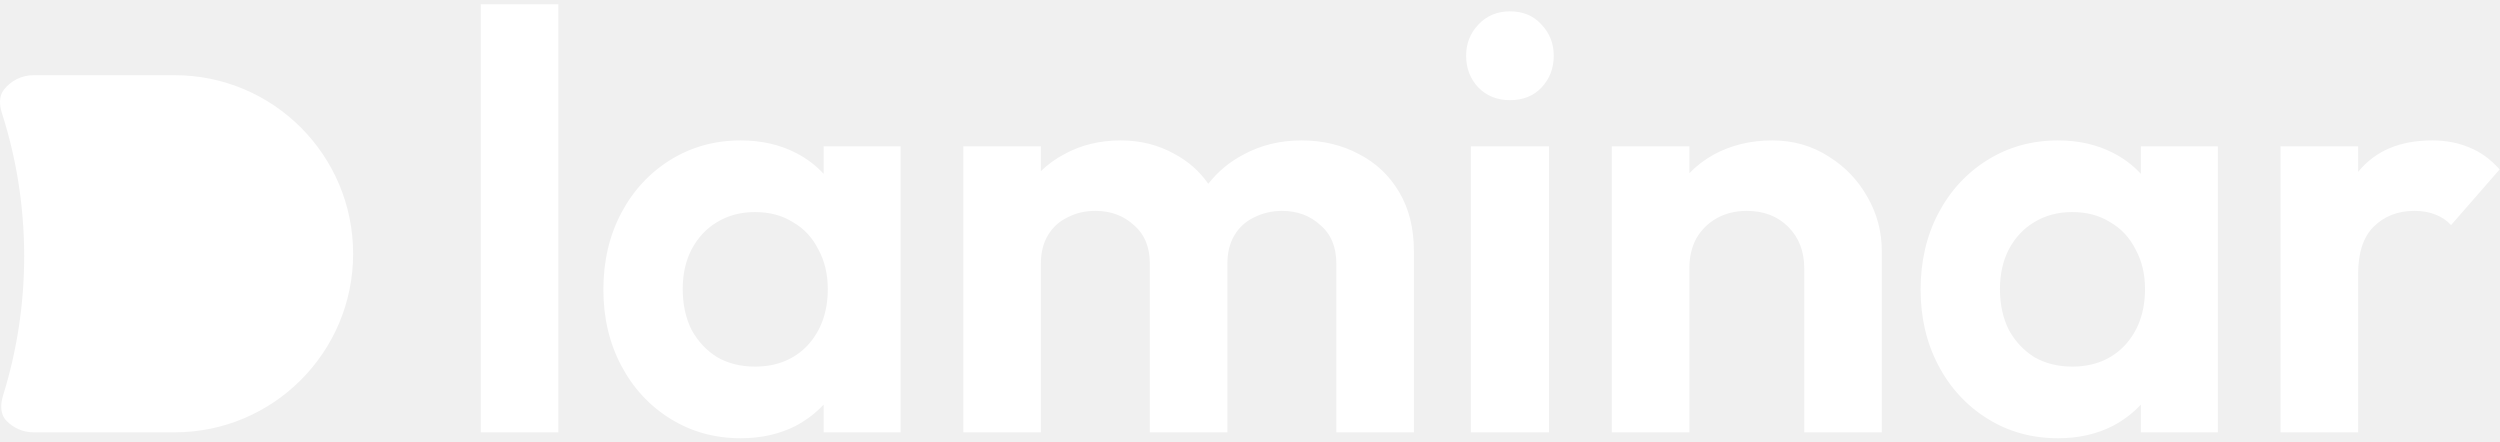
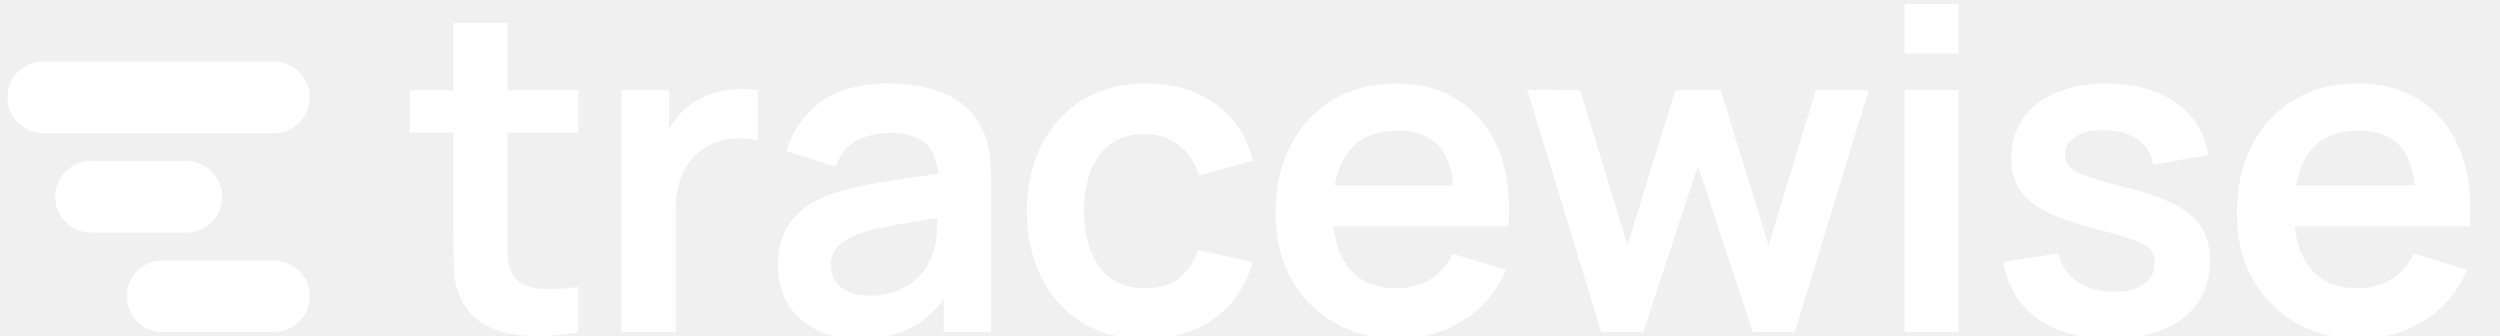
- <svg xmlns="http://www.w3.org/2000/svg" width="532" height="94" viewBox="0 0 532 94" fill="none">
-   <path fill-rule="evenodd" clip-rule="evenodd" d="M102.308 0.902V92H118.814V0.902H102.308ZM142.637 89.102C147.089 91.874 152.087 93.26 157.631 93.26C161.999 93.26 165.905 92.378 169.349 90.614C171.638 89.385 173.612 87.878 175.271 86.093V92H191.651V31.142H175.271V36.993C173.612 35.189 171.638 33.701 169.349 32.528C165.905 30.764 161.999 29.882 157.631 29.882C152.087 29.882 147.089 31.268 142.637 34.04C138.185 36.812 134.699 40.592 132.179 45.38C129.659 50.168 128.399 55.586 128.399 61.634C128.399 67.598 129.659 72.974 132.179 77.762C134.699 82.55 138.185 86.33 142.637 89.102ZM171.869 73.478C169.013 76.502 165.275 78.014 160.655 78.014C157.631 78.014 154.943 77.342 152.591 75.998C150.323 74.57 148.517 72.638 147.173 70.202C145.913 67.682 145.283 64.784 145.283 61.508C145.283 58.316 145.913 55.502 147.173 53.066C148.517 50.546 150.323 48.614 152.591 47.27C154.943 45.842 157.631 45.128 160.655 45.128C163.763 45.128 166.451 45.842 168.719 47.27C171.071 48.614 172.877 50.546 174.137 53.066C175.481 55.502 176.153 58.316 176.153 61.508C176.153 66.38 174.725 70.37 171.869 73.478ZM204.993 31.142V92H221.499V56.09C221.499 53.738 222.003 51.722 223.011 50.042C224.019 48.362 225.405 47.102 227.169 46.262C228.933 45.338 230.907 44.876 233.091 44.876C236.367 44.876 239.097 45.884 241.281 47.9C243.549 49.832 244.683 52.562 244.683 56.09V92H261.189V56.09C261.189 53.738 261.693 51.722 262.701 50.042C263.709 48.362 265.095 47.102 266.859 46.262C268.707 45.338 270.681 44.876 272.781 44.876C276.057 44.876 278.787 45.884 280.971 47.9C283.239 49.832 284.373 52.562 284.373 56.09V92H300.879V53.444C300.879 48.572 299.829 44.372 297.729 40.844C295.629 37.316 292.773 34.628 289.161 32.78C285.549 30.848 281.475 29.882 276.939 29.882C272.403 29.882 268.287 30.89 264.591 32.906C261.652 34.442 259.165 36.509 257.129 39.107C255.246 36.438 252.861 34.328 249.975 32.78C246.531 30.848 242.709 29.882 238.509 29.882C234.057 29.882 230.067 30.848 226.539 32.78C224.656 33.767 222.976 34.98 221.499 36.422V31.142H204.993ZM312.999 31.142V92H329.631V31.142H312.999ZM314.637 18.668C316.401 20.432 318.627 21.314 321.315 21.314C324.087 21.314 326.313 20.432 327.993 18.668C329.757 16.82 330.639 14.552 330.639 11.864C330.639 9.26 329.757 7.034 327.993 5.186C326.313 3.338 324.087 2.414 321.315 2.414C318.627 2.414 316.401 3.338 314.637 5.186C312.873 7.034 311.991 9.26 311.991 11.864C311.991 14.552 312.873 16.82 314.637 18.668ZM383.943 57.098V92H400.449V53.444C400.449 49.328 399.441 45.506 397.425 41.978C395.409 38.366 392.637 35.468 389.109 33.284C385.581 31.016 381.591 29.882 377.139 29.882C372.519 29.882 368.361 30.89 364.665 32.906C362.725 33.989 361.003 35.302 359.499 36.845V31.142H342.993V92H359.499V57.098C359.499 54.662 360.003 52.52 361.011 50.672C362.103 48.824 363.573 47.396 365.421 46.388C367.269 45.38 369.369 44.876 371.721 44.876C375.333 44.876 378.273 46.01 380.541 48.278C382.809 50.546 383.943 53.486 383.943 57.098ZM422.943 89.102C427.395 91.874 432.393 93.26 437.937 93.26C442.305 93.26 446.211 92.378 449.655 90.614C451.944 89.385 453.918 87.878 455.577 86.093V92H471.957V31.142H455.577V36.993C453.918 35.189 451.944 33.701 449.655 32.528C446.211 30.764 442.305 29.882 437.937 29.882C432.393 29.882 427.395 31.268 422.943 34.04C418.491 36.812 415.005 40.592 412.485 45.38C409.965 50.168 408.705 55.586 408.705 61.634C408.705 67.598 409.965 72.974 412.485 77.762C415.005 82.55 418.491 86.33 422.943 89.102ZM452.175 73.478C449.319 76.502 445.581 78.014 440.961 78.014C437.937 78.014 435.249 77.342 432.897 75.998C430.629 74.57 428.823 72.638 427.479 70.202C426.219 67.682 425.589 64.784 425.589 61.508C425.589 58.316 426.219 55.502 427.479 53.066C428.823 50.546 430.629 48.614 432.897 47.27C435.249 45.842 437.937 45.128 440.961 45.128C444.069 45.128 446.757 45.842 449.025 47.27C451.377 48.614 453.183 50.546 454.443 53.066C455.787 55.502 456.459 58.316 456.459 61.508C456.459 66.38 455.031 70.37 452.175 73.478ZM485.299 31.142V92H501.805V58.358C501.805 53.822 502.897 50.462 505.081 48.278C507.349 46.01 510.247 44.876 513.775 44.876C515.455 44.876 516.925 45.128 518.185 45.632C519.529 46.136 520.663 46.892 521.587 47.9L531.919 36.056C529.987 33.872 527.845 32.318 525.493 31.394C523.141 30.386 520.495 29.882 517.555 29.882C510.751 29.882 505.543 32.066 501.931 36.434C501.889 36.484 501.847 36.534 501.805 36.585V31.142H485.299ZM0.654 84.146C0.08 85.987 0.002 88.086 1.325 89.489C2.784 91.035 4.852 92 7.145 92H37.145C58.132 92 75.145 74.987 75.145 54C75.145 33.013 58.132 16 37.145 16H7.145C4.568 16 2.275 17.219 0.812 19.112C-0.266 20.507 -0.129 22.4 0.409 24.079C3.485 33.667 5.145 43.89 5.145 54.5C5.145 64.825 3.573 74.782 0.654 84.146Z" fill="white" />
+ <svg xmlns="http://www.w3.org/2000/svg" width="625" height="84" viewBox="0 0 624.781 84.474" fill="none">
+   <path d="M9.000 15.474H67.000A9.000 9.000 0 0 1 67.000 33.474H9.000A9.000 9.000 0 0 1 9.000 15.474ZM21.000 40.474H45.000A9.000 9.000 0 0 1 45.000 58.474H21.000A9.000 9.000 0 0 1 21.000 40.474ZM39.000 65.474H67.000A9.000 9.000 0 0 1 67.000 83.474H39.000A9.000 9.000 0 0 1 39.000 65.474Z" fill="white" />
+   <path d="M143.517 83.474Q137.503 84.628 131.718 84.469Q125.934 84.309 121.388 82.329Q116.842 80.35 114.487 76.005Q112.385 72.037 112.263 67.936Q112.141 63.836 112.141 58.629V5.785H125.69V57.878Q125.69 61.49 125.774 64.263Q125.859 67.036 126.928 68.8Q128.955 72.149 133.393 72.539Q137.831 72.928 143.517 72.121ZM101.126 33.314V22.674H143.517V33.314ZM154.382 83.474V22.674H166.373V37.48L164.909 35.566Q166.054 32.526 167.94 30.011Q169.826 27.497 172.453 25.864Q174.696 24.335 177.421 23.49Q180.147 22.646 183.018 22.449Q185.889 22.252 188.629 22.674V35.341Q185.889 34.543 182.394 34.843Q178.899 35.143 176.037 36.785Q173.251 38.315 171.482 40.675Q169.713 43.034 168.869 46.046Q168.024 49.058 168.024 52.586V83.474ZM214.075 85.163Q207.451 85.163 202.896 82.662Q198.34 80.162 196.009 75.991Q193.677 71.821 193.677 66.81Q193.677 62.4 195.145 58.905Q196.614 55.41 199.659 52.844Q202.703 50.278 207.507 48.627Q211.204 47.416 216.107 46.483Q221.009 45.549 226.789 44.728Q232.569 43.907 238.902 42.96L234.023 45.68Q234.07 39.385 231.213 36.396Q228.356 33.408 221.525 33.408Q217.434 33.408 213.61 35.336Q209.787 37.264 208.258 41.909L195.854 38.024Q198.115 30.33 204.462 25.658Q210.81 20.985 221.562 20.985Q229.678 20.985 235.824 23.622Q241.97 26.258 244.982 32.301Q246.614 35.491 246.952 38.84Q247.29 42.19 247.29 46.168V83.474H235.393V70.282L237.363 72.459Q233.253 79.017 227.76 82.09Q222.266 85.163 214.075 85.163ZM216.758 74.335Q221.375 74.335 224.631 72.698Q227.886 71.061 229.838 68.72Q231.79 66.379 232.447 64.258Q233.507 61.669 233.671 58.324Q233.835 54.979 233.835 52.886L238.001 54.144Q231.827 55.129 227.431 55.842Q223.036 56.555 219.902 57.198Q216.768 57.84 214.338 58.647Q212.001 59.51 210.364 60.622Q208.727 61.734 207.854 63.207Q206.982 64.68 206.982 66.641Q206.982 68.865 208.093 70.606Q209.205 72.346 211.377 73.341Q213.55 74.335 216.758 74.335ZM286.059 85.163Q276.667 85.163 270.015 80.969Q263.362 76.775 259.835 69.517Q256.307 62.26 256.279 53.074Q256.307 43.757 259.957 36.504Q263.606 29.251 270.306 25.118Q277.005 20.985 286.247 20.985Q296.615 20.985 303.792 26.183Q310.97 31.381 313.119 40.389L299.608 44.085Q298.06 39.169 294.391 36.429Q290.722 33.689 286.059 33.689Q280.749 33.689 277.333 36.213Q273.918 38.737 272.285 43.119Q270.653 47.501 270.634 53.074Q270.662 61.753 274.542 67.106Q278.422 72.459 286.059 72.459Q291.492 72.459 294.607 69.972Q297.722 67.486 299.308 62.832L313.119 65.891Q310.332 75.18 303.295 80.171Q296.258 85.163 286.059 85.163ZM349.824 85.163Q340.601 85.163 333.63 81.161Q326.658 77.159 322.741 70.071Q318.824 62.982 318.824 53.731Q318.824 43.766 322.666 36.42Q326.508 29.073 333.315 25.029Q340.122 20.985 349.074 20.985Q358.503 20.985 365.118 25.395Q371.733 29.805 374.956 37.855Q378.179 45.906 377.381 56.865H363.917V51.911Q363.861 41.984 360.427 37.414Q356.993 32.845 349.636 32.845Q341.314 32.845 337.246 38.005Q333.179 43.166 333.179 53.074Q333.179 62.325 337.246 67.392Q341.314 72.459 349.074 72.459Q354.084 72.459 357.706 70.226Q361.328 67.993 363.298 63.789L376.715 67.824Q373.234 76.062 365.93 80.612Q358.625 85.163 349.824 85.163ZM328.901 56.865V46.6H370.748V56.865ZM400.679 83.474 382.101 22.58 395.405 22.674 407.284 61.669 419.303 22.674H430.731L442.751 61.669L454.648 22.674H467.934L449.356 83.474H438.772L425.017 41.646L411.262 83.474ZM476.96 13.46V1.0H490.508V13.46ZM476.96 83.474V22.674H490.508V83.474ZM528.659 85.144Q517.371 85.144 510.348 80.087Q503.325 75.03 501.787 65.835L515.635 63.714Q516.686 68.218 520.364 70.798Q524.042 73.378 529.616 73.378Q534.467 73.378 537.155 71.45Q539.843 69.522 539.843 66.116Q539.843 64.061 538.849 62.795Q537.854 61.528 534.542 60.346Q531.23 59.163 524.362 57.334Q516.724 55.345 512.216 53.004Q507.707 50.663 505.741 47.454Q503.776 44.245 503.776 39.675Q503.776 33.99 506.741 29.781Q509.706 25.573 515.077 23.279Q520.449 20.985 527.702 20.985Q534.776 20.985 540.27 23.185Q545.763 25.386 549.151 29.425Q552.538 33.464 553.279 38.925L539.43 41.421Q538.924 37.546 535.907 35.289Q532.89 33.032 527.927 32.751Q523.142 32.498 520.205 34.205Q517.268 35.913 517.268 38.981Q517.268 40.773 518.455 42.007Q519.642 43.241 523.203 44.461Q526.763 45.681 533.875 47.482Q541.166 49.368 545.51 51.756Q549.854 54.144 551.792 57.461Q553.729 60.777 553.729 65.497Q553.729 74.664 547.068 79.904Q540.406 85.144 528.659 85.144ZM591.504 85.163Q582.281 85.163 575.31 81.161Q568.338 77.159 564.421 70.071Q560.504 62.982 560.504 53.731Q560.504 43.766 564.346 36.42Q568.188 29.073 574.995 25.029Q581.802 20.985 590.754 20.985Q600.183 20.985 606.798 25.395Q613.413 29.805 616.636 37.855Q619.859 45.906 619.061 56.865H605.597V51.911Q605.541 41.984 602.107 37.414Q598.673 32.845 591.316 32.845Q582.994 32.845 578.926 38.005Q574.859 43.166 574.859 53.074Q574.859 62.325 578.926 67.392Q582.994 72.459 590.754 72.459Q595.764 72.459 599.386 70.226Q603.008 67.993 604.978 63.789L618.395 67.824Q614.914 76.062 607.61 80.612Q600.305 85.163 591.504 85.163ZM570.581 56.865V46.6H612.428V56.865Z" fill="white" />
</svg>
